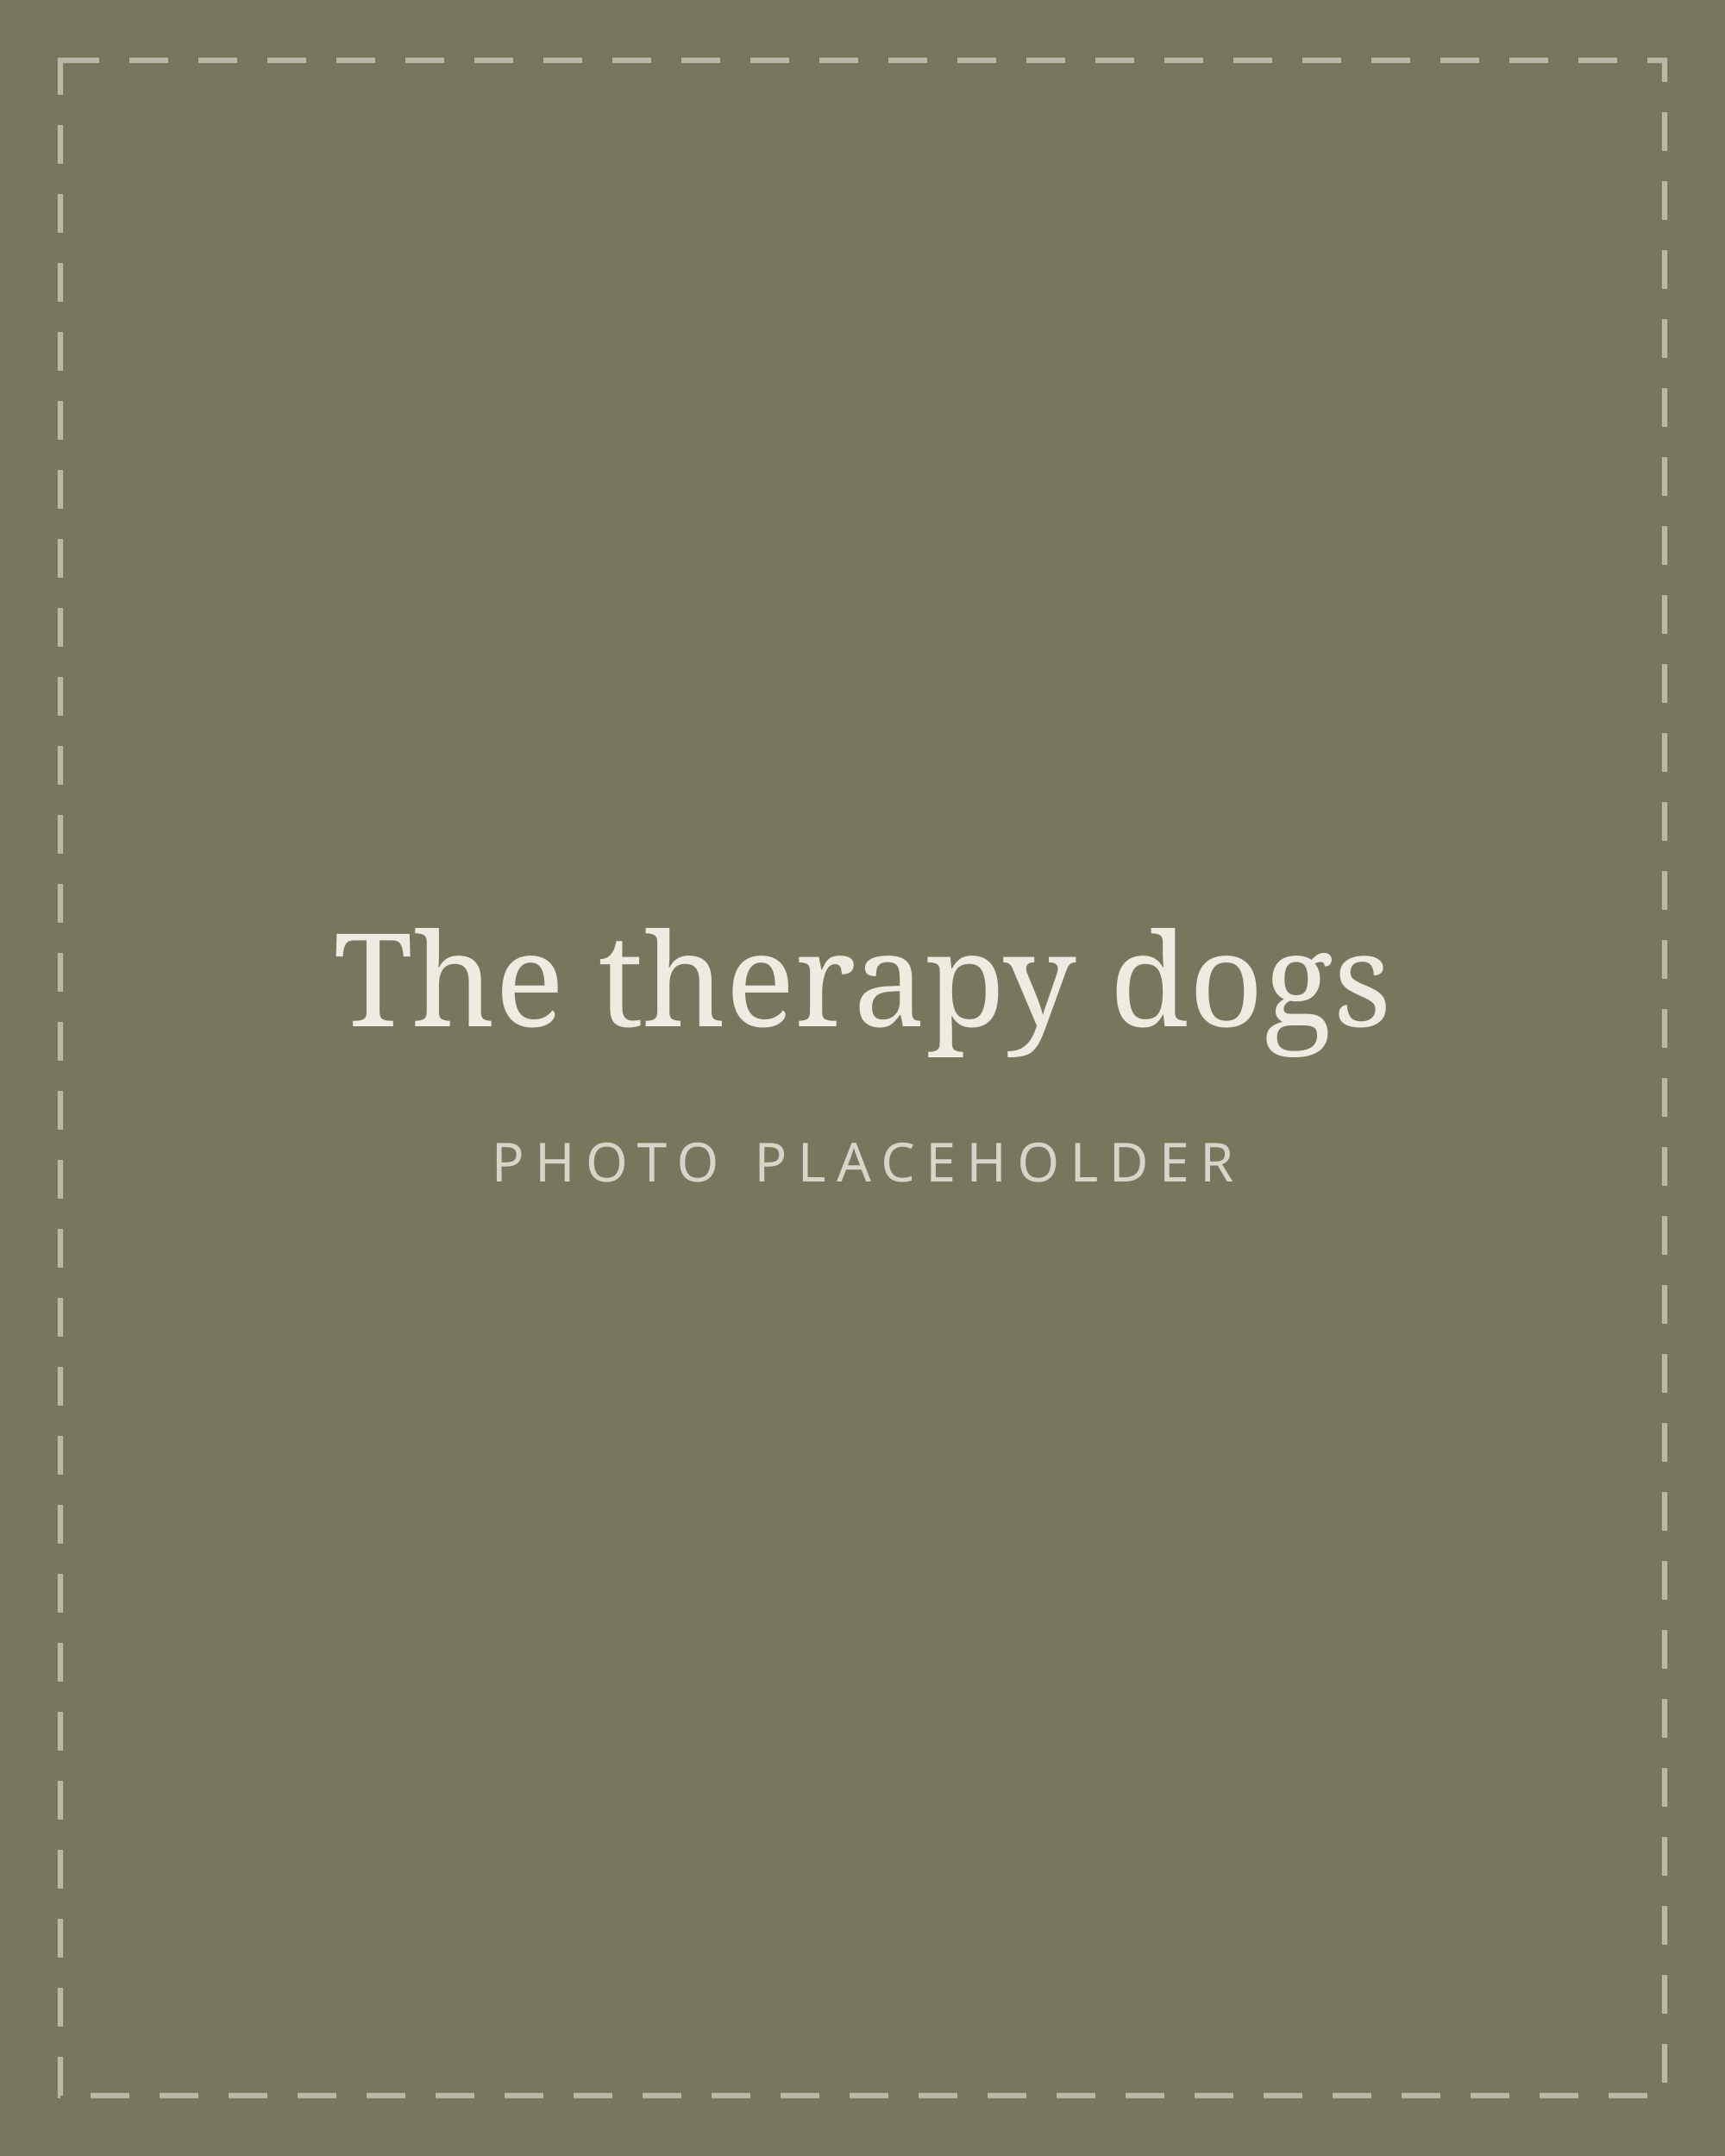
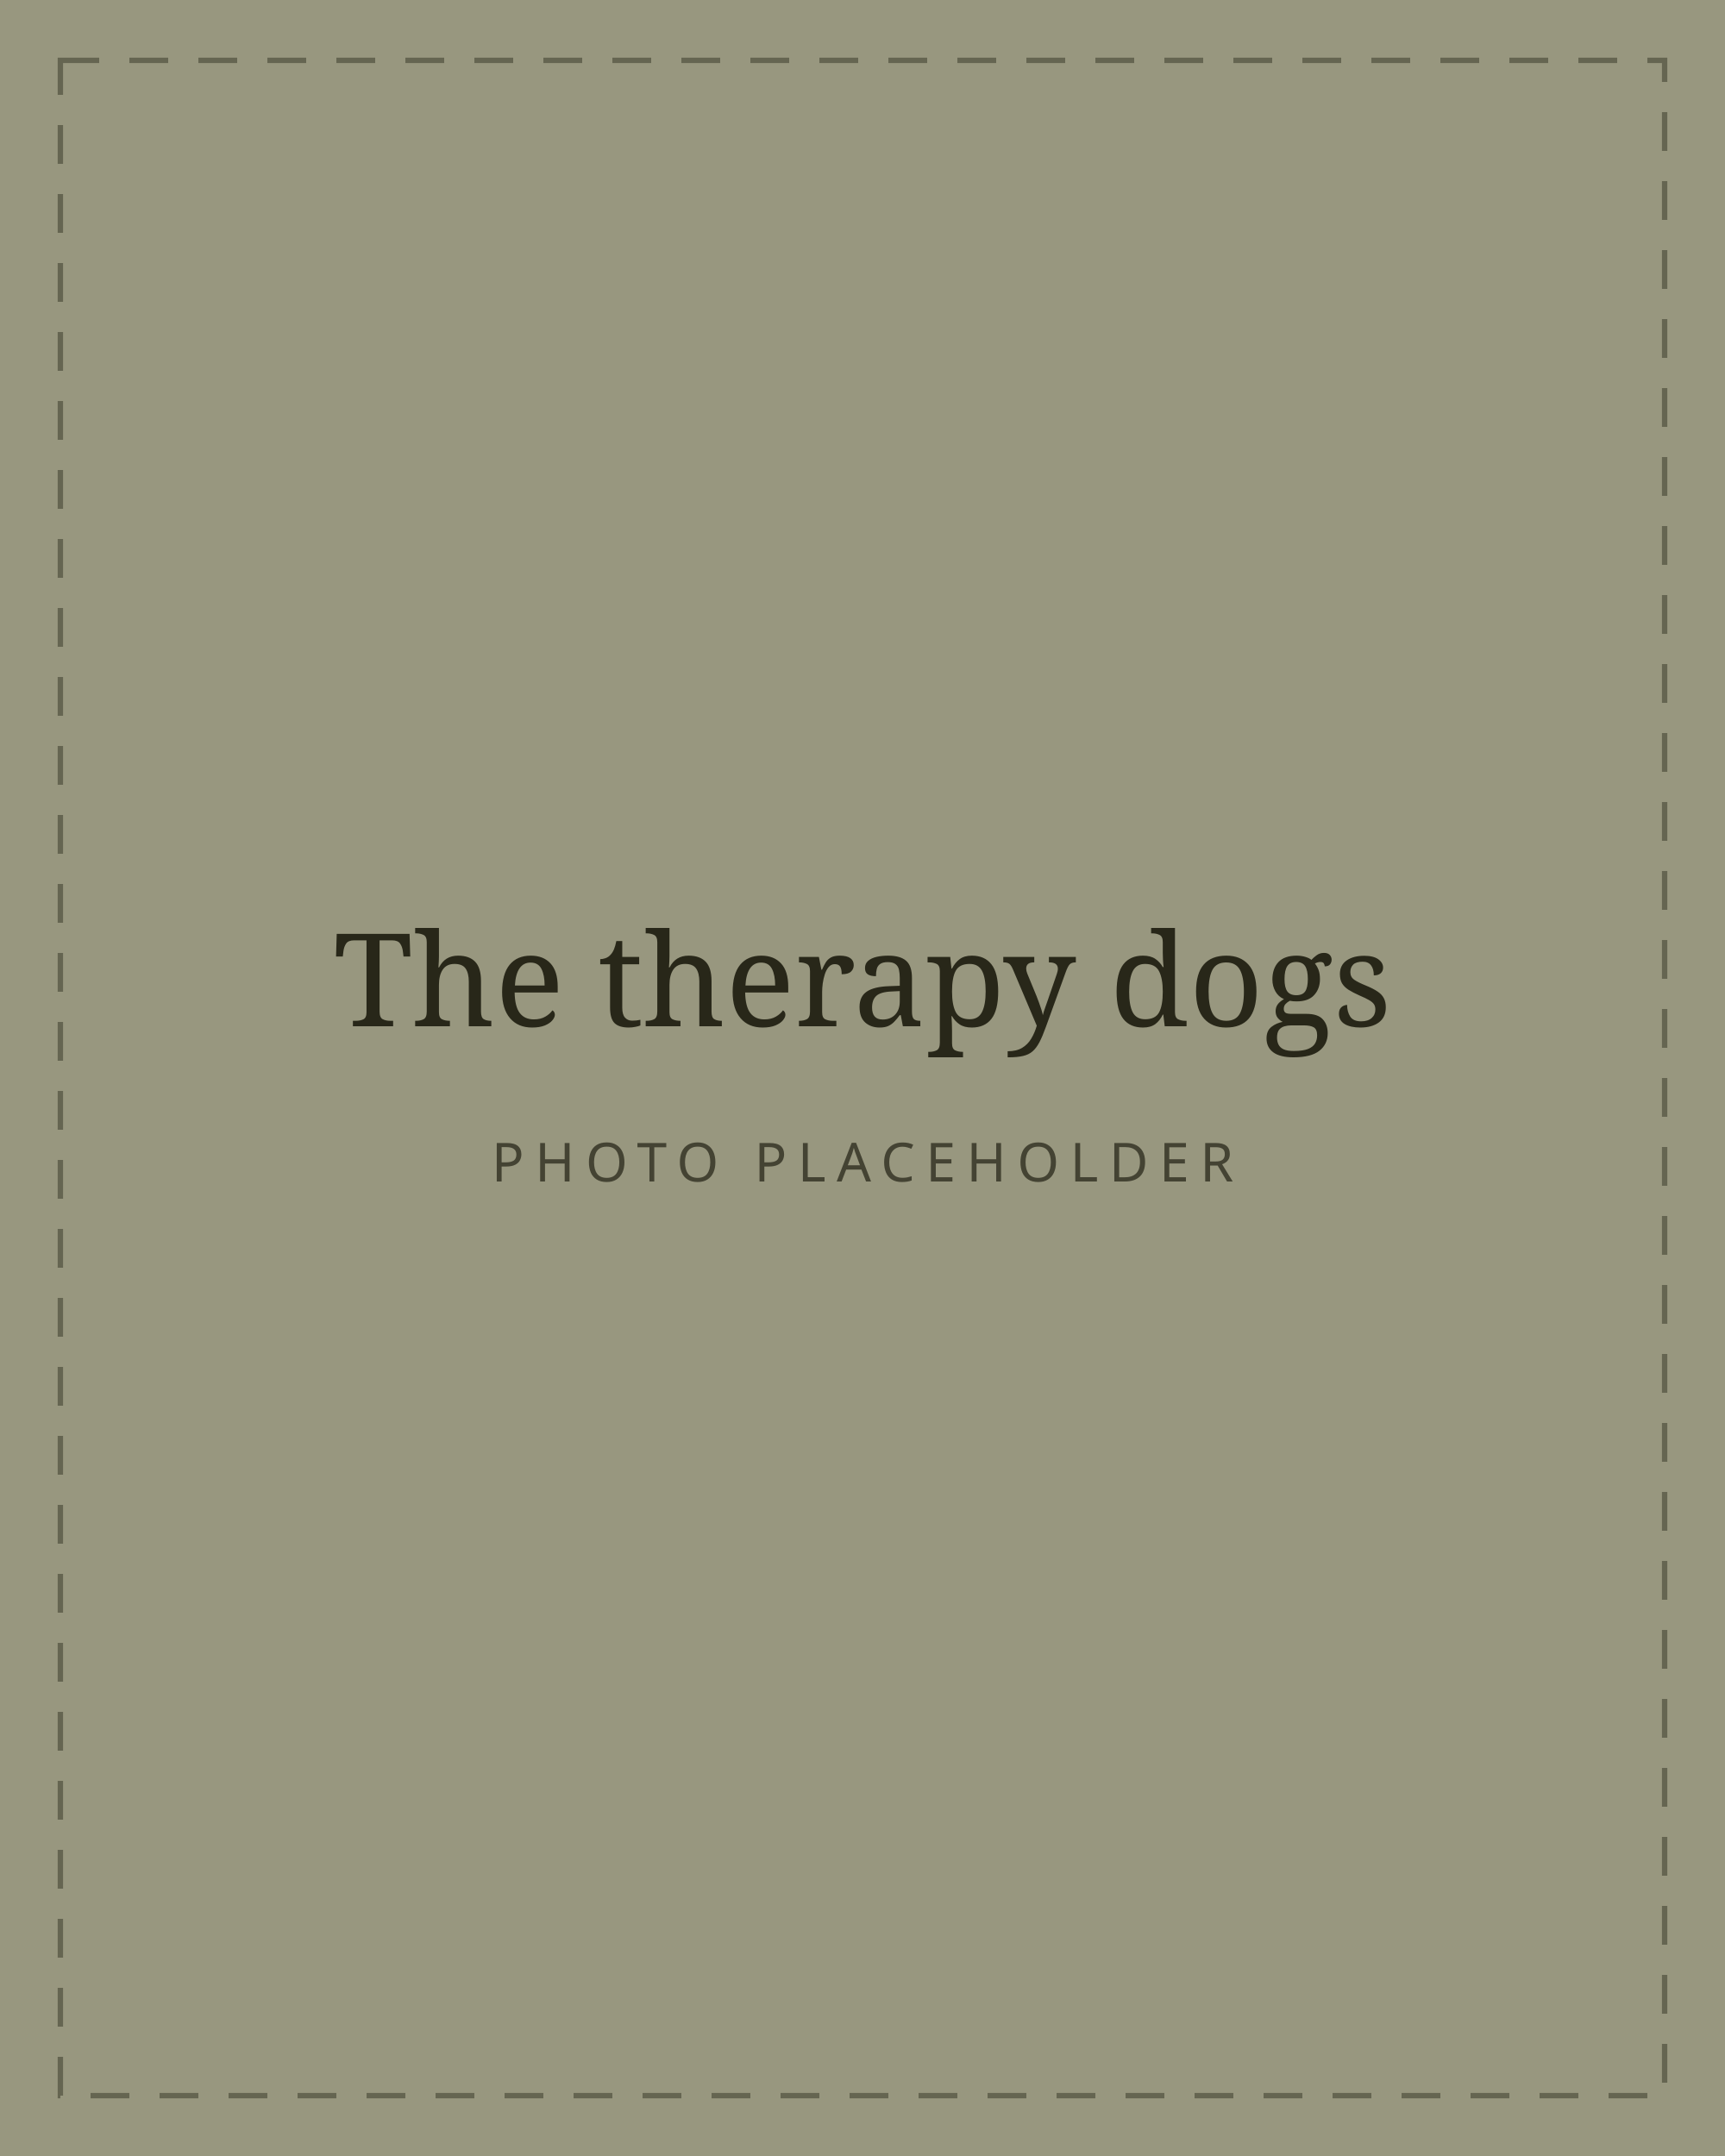
<svg xmlns="http://www.w3.org/2000/svg" viewBox="0 0 400 500" role="img" aria-label="Placeholder image">
-   <rect width="400" height="500" fill="#78775e" />
-   <rect x="14" y="14" width="372" height="472" fill="none" stroke="#eeece1" stroke-width="1.25" stroke-dasharray="9 7" opacity="0.55" />
-   <text x="200" y="238" text-anchor="middle" font-family="Georgia, serif" font-size="30" fill="#eeece1">The therapy dogs</text>
-   <text x="200" y="274" text-anchor="middle" font-family="Verdana, sans-serif" font-size="12.5" letter-spacing="2.5" fill="#eeece1" opacity="0.8">PHOTO PLACEHOLDER</text>
+   <rect width="400" height="500" fill="#98977f" />
+   <rect x="14" y="14" width="372" height="472" fill="none" stroke="#282719" stroke-width="1.25" stroke-dasharray="9 7" opacity="0.45" />
+   <text x="200" y="238" text-anchor="middle" font-family="Georgia, serif" font-size="30" fill="#282719">The therapy dogs</text>
+   <text x="200" y="274" text-anchor="middle" font-family="Verdana, sans-serif" font-size="12.5" letter-spacing="2.5" fill="#282719" opacity="0.75">PHOTO PLACEHOLDER</text>
</svg>
